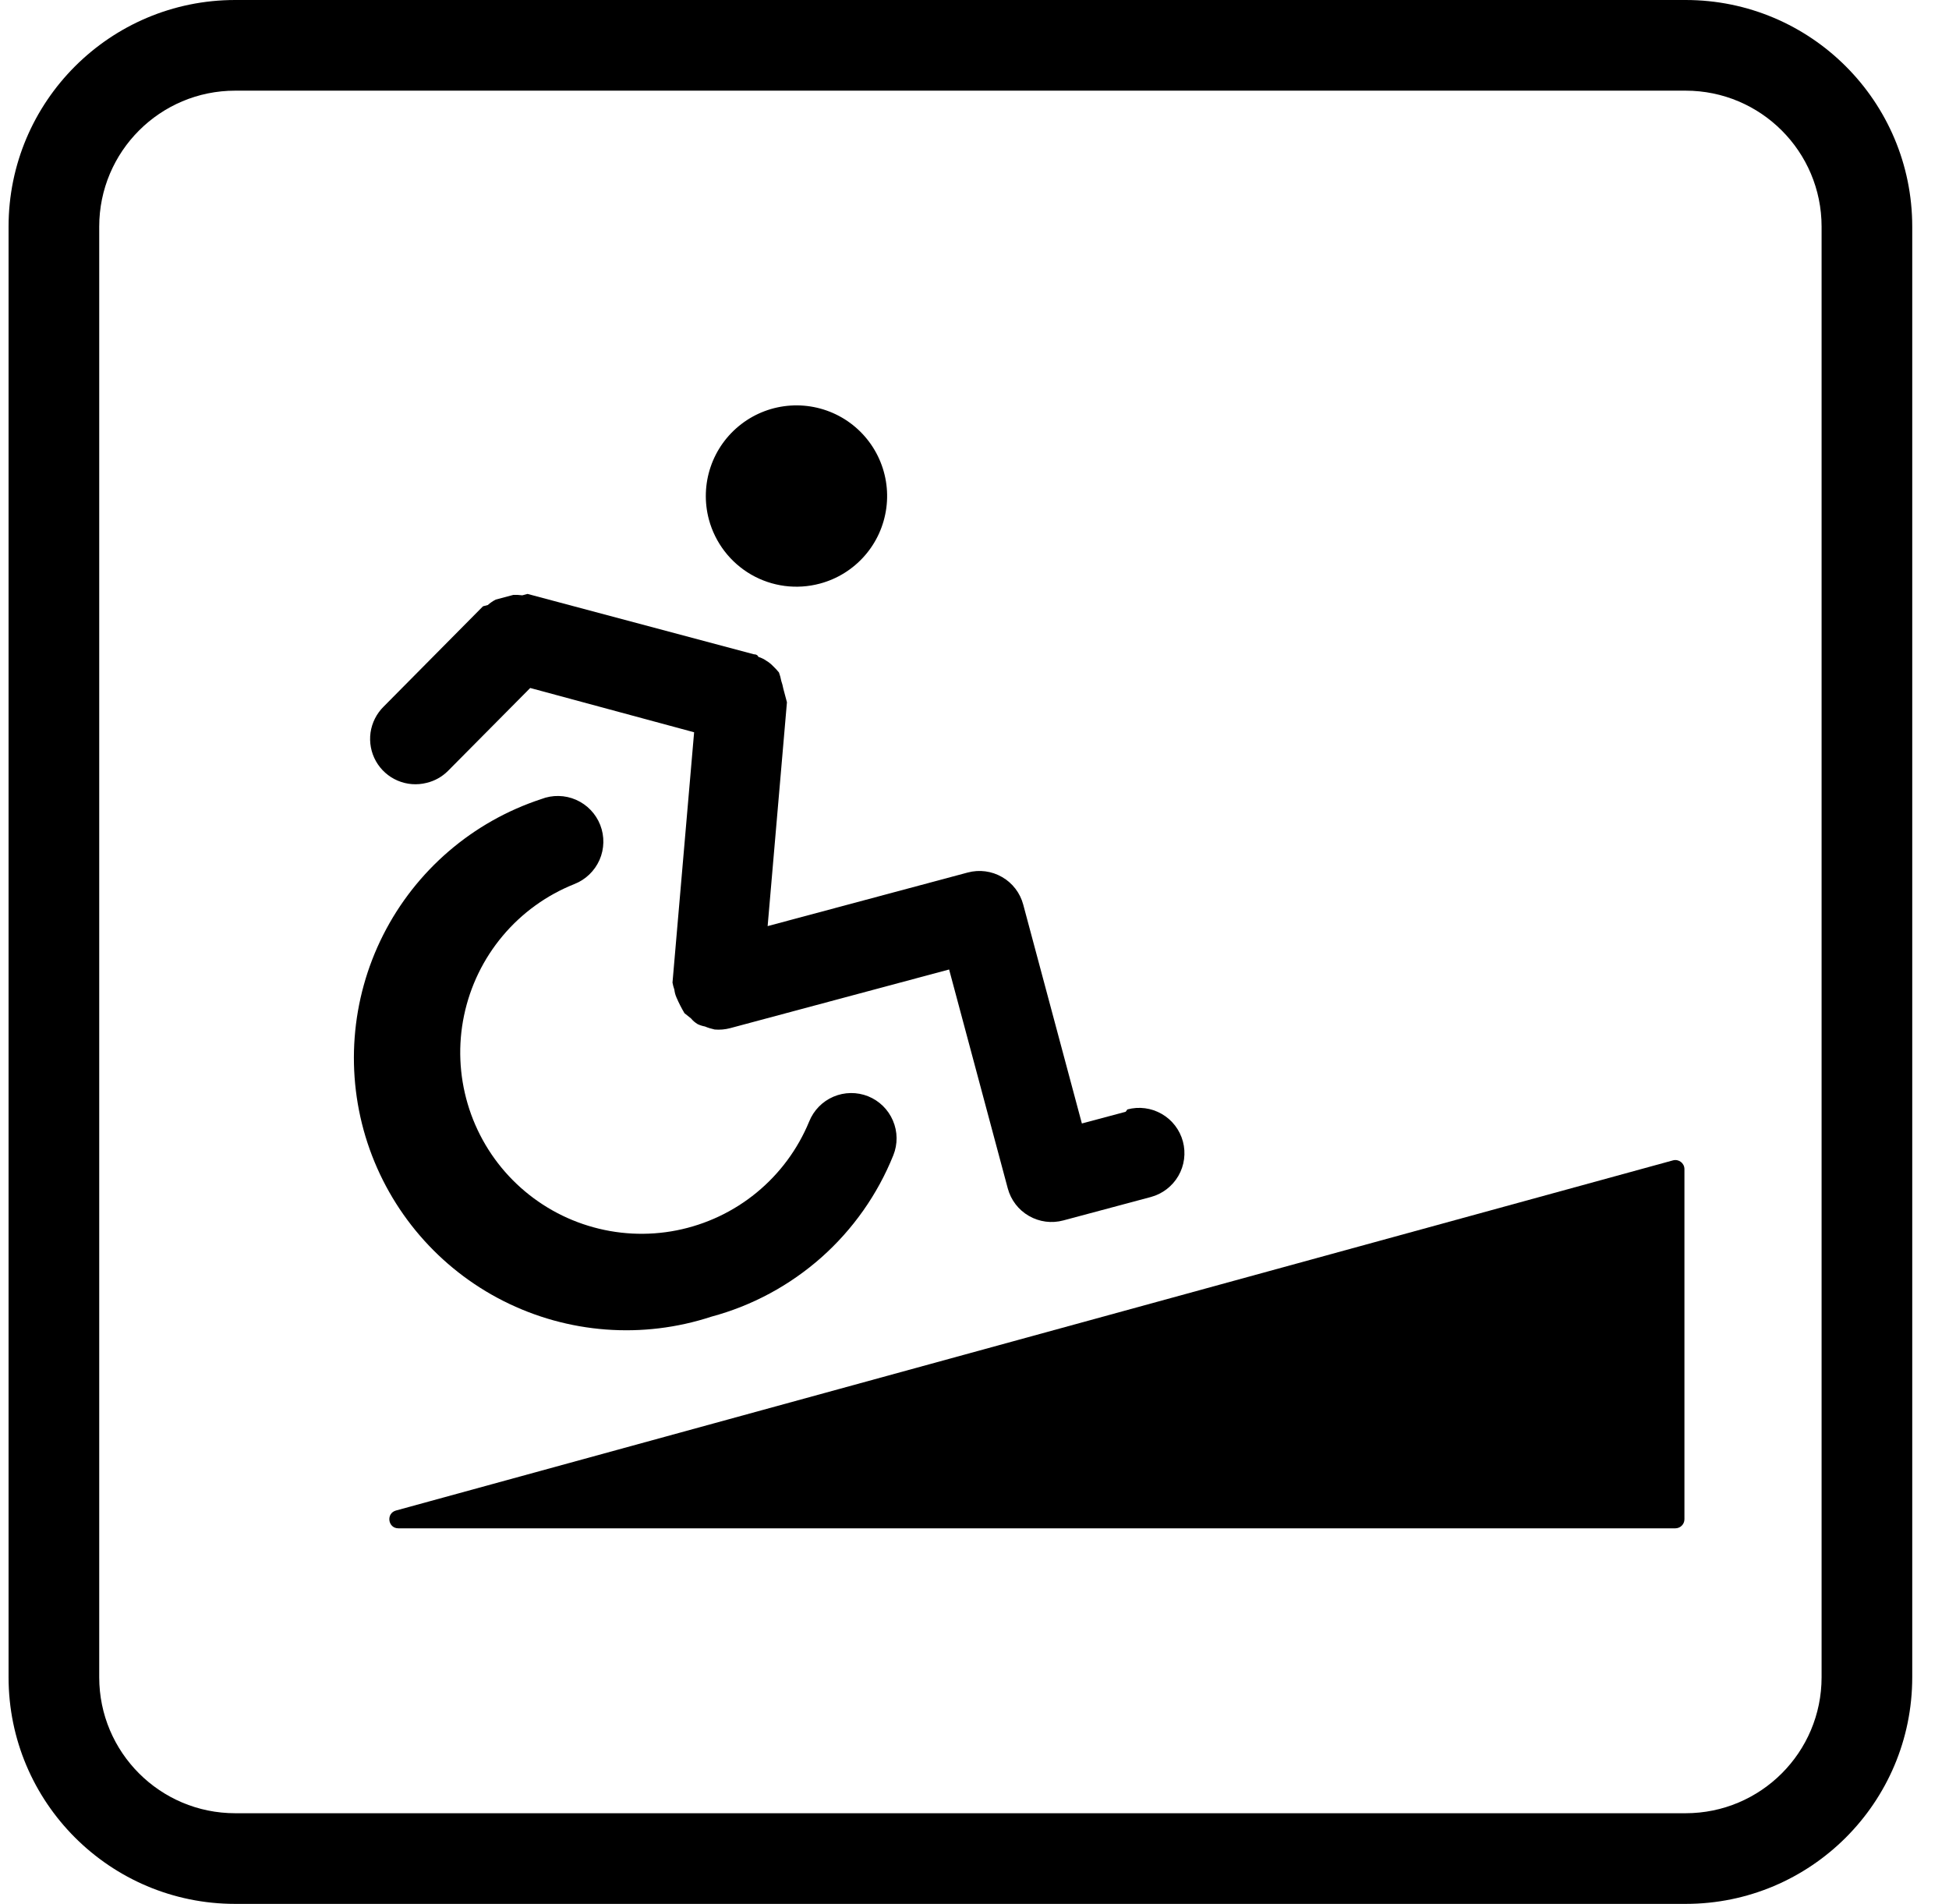
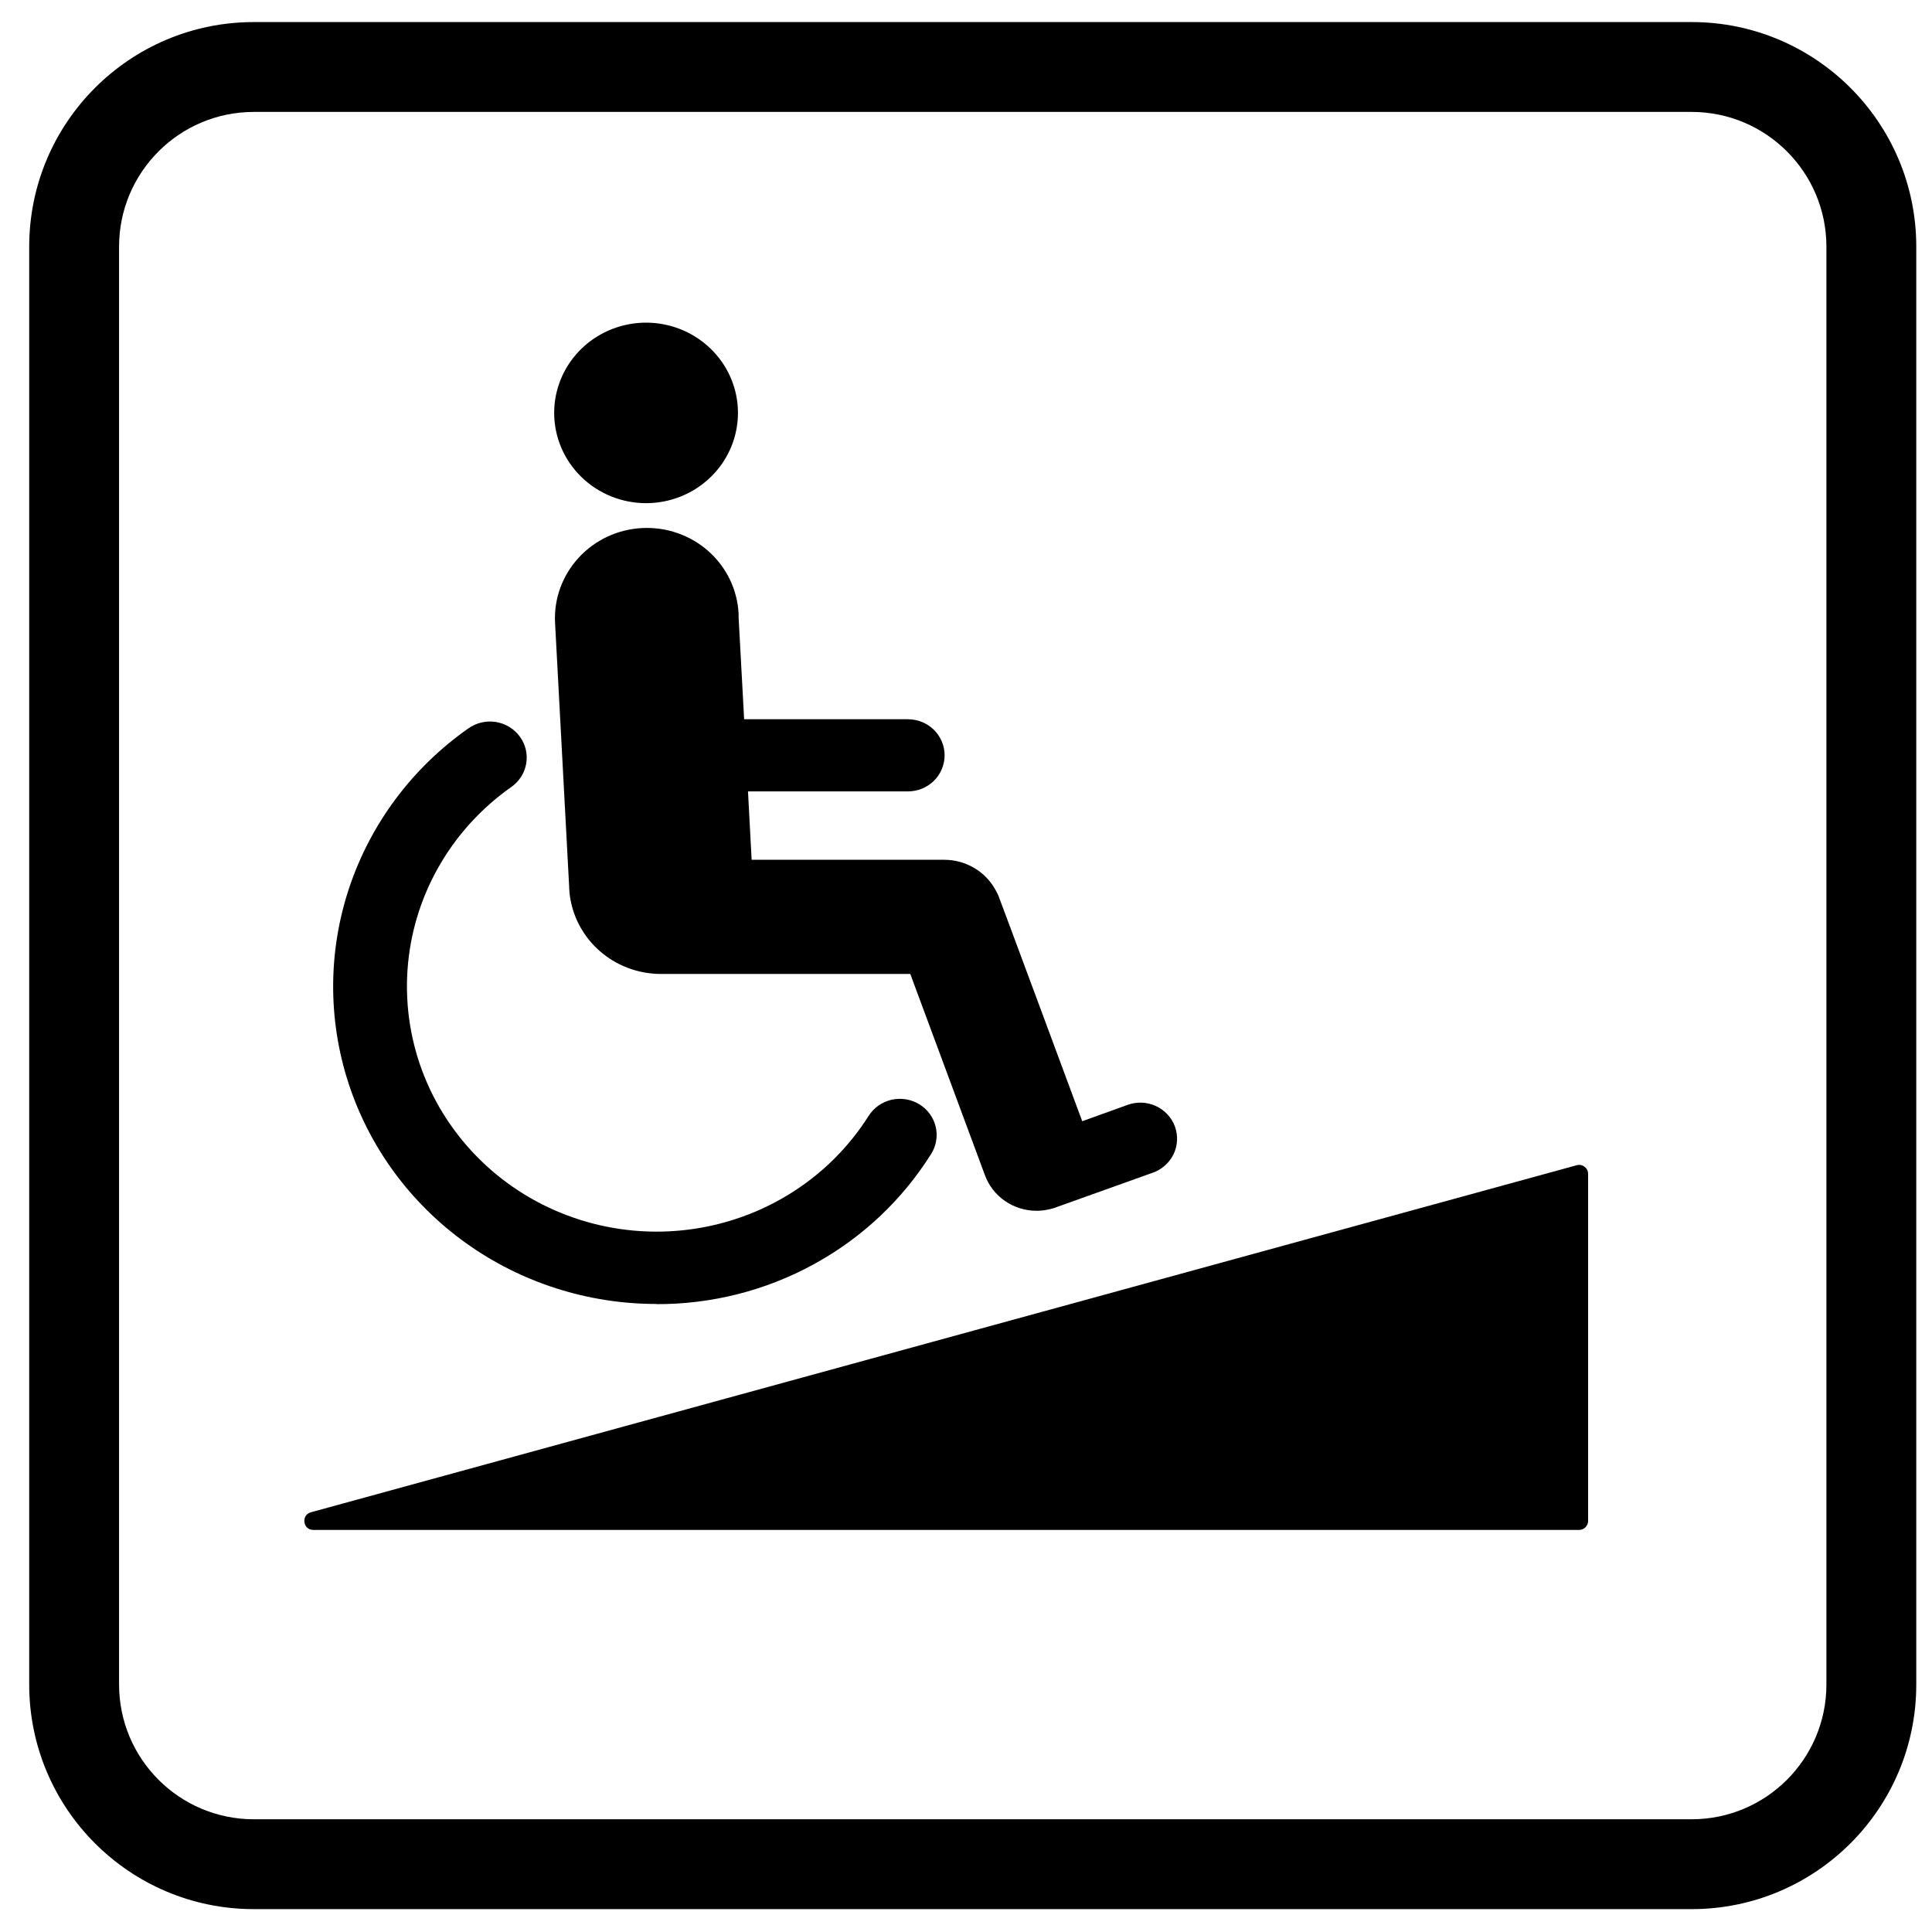
- <svg xmlns="http://www.w3.org/2000/svg" width="43" height="42" viewBox="0 0 43 42" fill="none">
-   <path d="M18.09 12.874C18.472 12.772 18.815 12.559 19.076 12.261C19.337 11.964 19.503 11.596 19.555 11.204C19.607 10.811 19.541 10.413 19.366 10.058C19.191 9.703 18.915 9.408 18.572 9.21C18.23 9.013 17.836 8.921 17.441 8.947C17.047 8.973 16.668 9.115 16.355 9.356C16.041 9.597 15.805 9.925 15.678 10.3C15.551 10.674 15.538 11.078 15.64 11.46C15.778 11.973 16.113 12.409 16.572 12.675C17.032 12.94 17.577 13.012 18.09 12.874Z" fill="black" />
-   <path d="M17.853 24.74C17.601 25.351 17.203 25.89 16.692 26.309C16.182 26.728 15.576 27.014 14.928 27.142C14.28 27.27 13.611 27.235 12.98 27.041C12.348 26.848 11.775 26.5 11.31 26.031C10.846 25.562 10.505 24.985 10.318 24.351C10.131 23.718 10.103 23.048 10.238 22.402C10.373 21.755 10.665 21.152 11.09 20.646C11.514 20.14 12.057 19.748 12.671 19.503C12.919 19.406 13.119 19.214 13.227 18.97C13.334 18.726 13.34 18.449 13.243 18.2C13.146 17.952 12.955 17.752 12.71 17.644C12.466 17.537 12.189 17.531 11.941 17.628C10.427 18.125 9.172 19.204 8.453 20.627C7.735 22.049 7.611 23.699 8.108 25.213C8.606 26.727 9.685 27.982 11.107 28.7C12.53 29.419 14.18 29.543 15.694 29.046C16.593 28.805 17.424 28.357 18.122 27.739C18.818 27.121 19.362 26.349 19.709 25.485C19.808 25.239 19.805 24.964 19.7 24.72C19.596 24.476 19.399 24.283 19.153 24.184C18.907 24.086 18.632 24.089 18.388 24.193C18.144 24.297 17.952 24.494 17.853 24.74Z" fill="black" />
-   <path d="M24.835 24.526L23.869 24.784L22.575 19.955C22.506 19.698 22.339 19.48 22.109 19.348C21.88 19.215 21.607 19.179 21.35 19.248L16.936 20.43L17.362 15.492L17.282 15.192C17.271 15.133 17.256 15.075 17.236 15.018C17.225 14.956 17.208 14.895 17.186 14.835C17.146 14.785 17.102 14.738 17.055 14.694C17.012 14.649 16.964 14.61 16.91 14.578C16.856 14.54 16.796 14.51 16.732 14.491C16.732 14.491 16.716 14.433 16.634 14.434L11.639 13.102L11.523 13.133C11.457 13.124 11.39 13.121 11.324 13.124L10.938 13.227C10.874 13.259 10.815 13.3 10.762 13.347L10.656 13.375L8.464 15.588C8.308 15.742 8.206 15.944 8.175 16.161C8.145 16.379 8.186 16.6 8.294 16.792C8.402 16.983 8.57 17.134 8.772 17.22C8.974 17.307 9.199 17.324 9.412 17.27C9.589 17.228 9.751 17.138 9.88 17.01L11.698 15.177L15.314 16.154L14.837 21.676C14.846 21.729 14.86 21.78 14.878 21.831C14.885 21.891 14.9 21.949 14.925 22.005C14.976 22.124 15.035 22.239 15.101 22.351L15.246 22.467C15.287 22.517 15.337 22.56 15.393 22.593C15.444 22.617 15.497 22.634 15.552 22.644C15.621 22.673 15.693 22.695 15.767 22.711C15.882 22.721 15.998 22.711 16.11 22.681L20.94 21.387L22.234 26.216C22.303 26.473 22.47 26.691 22.7 26.823C22.93 26.956 23.203 26.992 23.459 26.923L25.391 26.406C25.647 26.337 25.865 26.169 25.998 25.94C26.131 25.71 26.166 25.437 26.098 25.181C26.029 24.925 25.862 24.706 25.632 24.574C25.402 24.441 25.129 24.405 24.873 24.474L24.835 24.526Z" fill="black" />
-   <path d="M8.79 33.715C8.557 33.715 8.512 33.384 8.737 33.322L36.91 25.598C37.037 25.563 37.163 25.659 37.163 25.791V33.515C37.163 33.625 37.073 33.715 36.962 33.715L8.79 33.715Z" fill="black" />
-   <path fill-rule="evenodd" clip-rule="evenodd" d="M0.189 5C0.189 2.239 2.428 0 5.189 0H37.189C39.951 0 42.189 2.239 42.189 5V37C42.189 39.761 39.951 42 37.189 42H5.189C2.428 42 0.189 39.761 0.189 37V5ZM5.189 2H37.189C38.846 2 40.189 3.343 40.189 5V37C40.189 38.657 38.846 40 37.189 40H5.189C3.532 40 2.189 38.657 2.189 37V5C2.189 3.343 3.532 2 5.189 2Z" fill="black" />
+ <svg xmlns="http://www.w3.org/2000/svg" width="43" height="43" viewBox="0 0 43 43" fill="none">
+   <path d="M14.609 29.026C15.835 29.03 17.041 28.725 18.111 28.139C19.182 27.554 20.082 26.708 20.724 25.683C20.781 25.593 20.819 25.494 20.836 25.389C20.854 25.285 20.85 25.179 20.825 25.076C20.801 24.973 20.756 24.876 20.693 24.791C20.63 24.705 20.551 24.632 20.46 24.577C20.369 24.521 20.267 24.484 20.161 24.467C20.055 24.45 19.947 24.453 19.842 24.477C19.737 24.502 19.639 24.546 19.551 24.607C19.464 24.669 19.39 24.747 19.333 24.836C18.9 25.521 18.317 26.104 17.626 26.541C16.936 26.978 16.155 27.26 15.341 27.365C14.527 27.471 13.698 27.398 12.916 27.151C12.134 26.905 11.417 26.491 10.817 25.939C10.218 25.388 9.75 24.713 9.447 23.963C9.145 23.213 9.016 22.406 9.069 21.601C9.122 20.796 9.356 20.012 9.755 19.307C10.153 18.602 10.706 17.991 11.373 17.521C11.462 17.46 11.538 17.382 11.596 17.292C11.654 17.203 11.693 17.102 11.711 16.997C11.73 16.892 11.726 16.785 11.702 16.681C11.678 16.578 11.633 16.48 11.569 16.393C11.506 16.307 11.426 16.234 11.334 16.178C11.241 16.122 11.139 16.085 11.032 16.068C10.925 16.052 10.815 16.056 10.71 16.082C10.605 16.107 10.506 16.153 10.418 16.216C9.18 17.087 8.256 18.322 7.778 19.742C7.3 21.163 7.294 22.695 7.76 24.119C8.226 25.544 9.14 26.786 10.371 27.667C11.602 28.548 13.086 29.022 14.609 29.022V29.026Z" fill="black" />
+   <path d="M14.29 11.753C13.748 11.78 13.24 12.019 12.877 12.415C12.514 12.811 12.325 13.332 12.354 13.864L12.668 19.741C12.668 19.75 12.668 19.758 12.668 19.767C12.693 20.284 12.921 20.771 13.304 21.127C13.687 21.483 14.194 21.68 14.721 21.677H20.26L21.921 26.155C22.006 26.388 22.163 26.589 22.369 26.731C22.576 26.873 22.822 26.949 23.073 26.948C23.153 26.948 23.232 26.94 23.309 26.924C23.36 26.916 23.41 26.903 23.459 26.887L25.644 26.105C25.747 26.071 25.842 26.016 25.923 25.945C26.005 25.874 26.071 25.788 26.118 25.692C26.165 25.595 26.192 25.491 26.197 25.384C26.202 25.277 26.186 25.17 26.149 25.07C26.112 24.969 26.054 24.877 25.98 24.799C25.906 24.72 25.817 24.657 25.718 24.613C25.619 24.569 25.512 24.544 25.403 24.541C25.294 24.538 25.186 24.557 25.085 24.595L24.087 24.955C24.087 24.955 22.255 20.014 22.219 19.928C22.197 19.881 22.173 19.834 22.147 19.79C22.035 19.592 21.872 19.427 21.674 19.313C21.477 19.198 21.251 19.137 21.021 19.136H16.729L16.648 17.614H20.206C20.423 17.614 20.631 17.53 20.785 17.379C20.938 17.229 21.024 17.024 21.024 16.811C21.024 16.598 20.938 16.393 20.785 16.243C20.631 16.092 20.423 16.008 20.206 16.008H16.562L16.439 13.739C16.439 13.712 16.439 13.687 16.439 13.661C16.426 13.397 16.36 13.138 16.245 12.899C16.13 12.66 15.968 12.446 15.768 12.268C15.569 12.091 15.335 11.954 15.082 11.866C14.828 11.777 14.559 11.739 14.29 11.753Z" fill="black" />
+   <path d="M14.487 11.196C14.891 11.175 15.279 11.037 15.603 10.799C15.927 10.562 16.172 10.235 16.307 9.861C16.442 9.486 16.461 9.081 16.362 8.696C16.262 8.311 16.049 7.963 15.748 7.698C15.447 7.432 15.073 7.259 14.673 7.202C14.273 7.145 13.864 7.206 13.499 7.377C13.134 7.548 12.829 7.821 12.622 8.162C12.415 8.504 12.316 8.897 12.337 9.294C12.365 9.826 12.608 10.326 13.011 10.682C13.414 11.039 13.945 11.224 14.487 11.196Z" fill="black" />
+   <path d="M6.973 34.051C6.74 34.051 6.696 33.72 6.921 33.658L35.093 25.934C35.221 25.899 35.346 25.995 35.346 26.127V33.851C35.346 33.961 35.257 34.051 35.146 34.051L6.973 34.051Z" fill="black" />
+   <path fill-rule="evenodd" clip-rule="evenodd" d="M37.65 2.491H5.65C3.993 2.491 2.65 3.834 2.65 5.491V37.491C2.65 39.148 3.993 40.491 5.65 40.491H37.65C39.307 40.491 40.65 39.148 40.65 37.491V5.491C40.65 3.834 39.307 2.491 37.65 2.491ZM5.65 0.491C2.888 0.491 0.65 2.73 0.65 5.491V37.491C0.65 40.253 2.888 42.491 5.65 42.491H37.65C40.411 42.491 42.65 40.253 42.65 37.491V5.491C42.65 2.73 40.411 0.491 37.65 0.491H5.65Z" fill="black" />
</svg>
